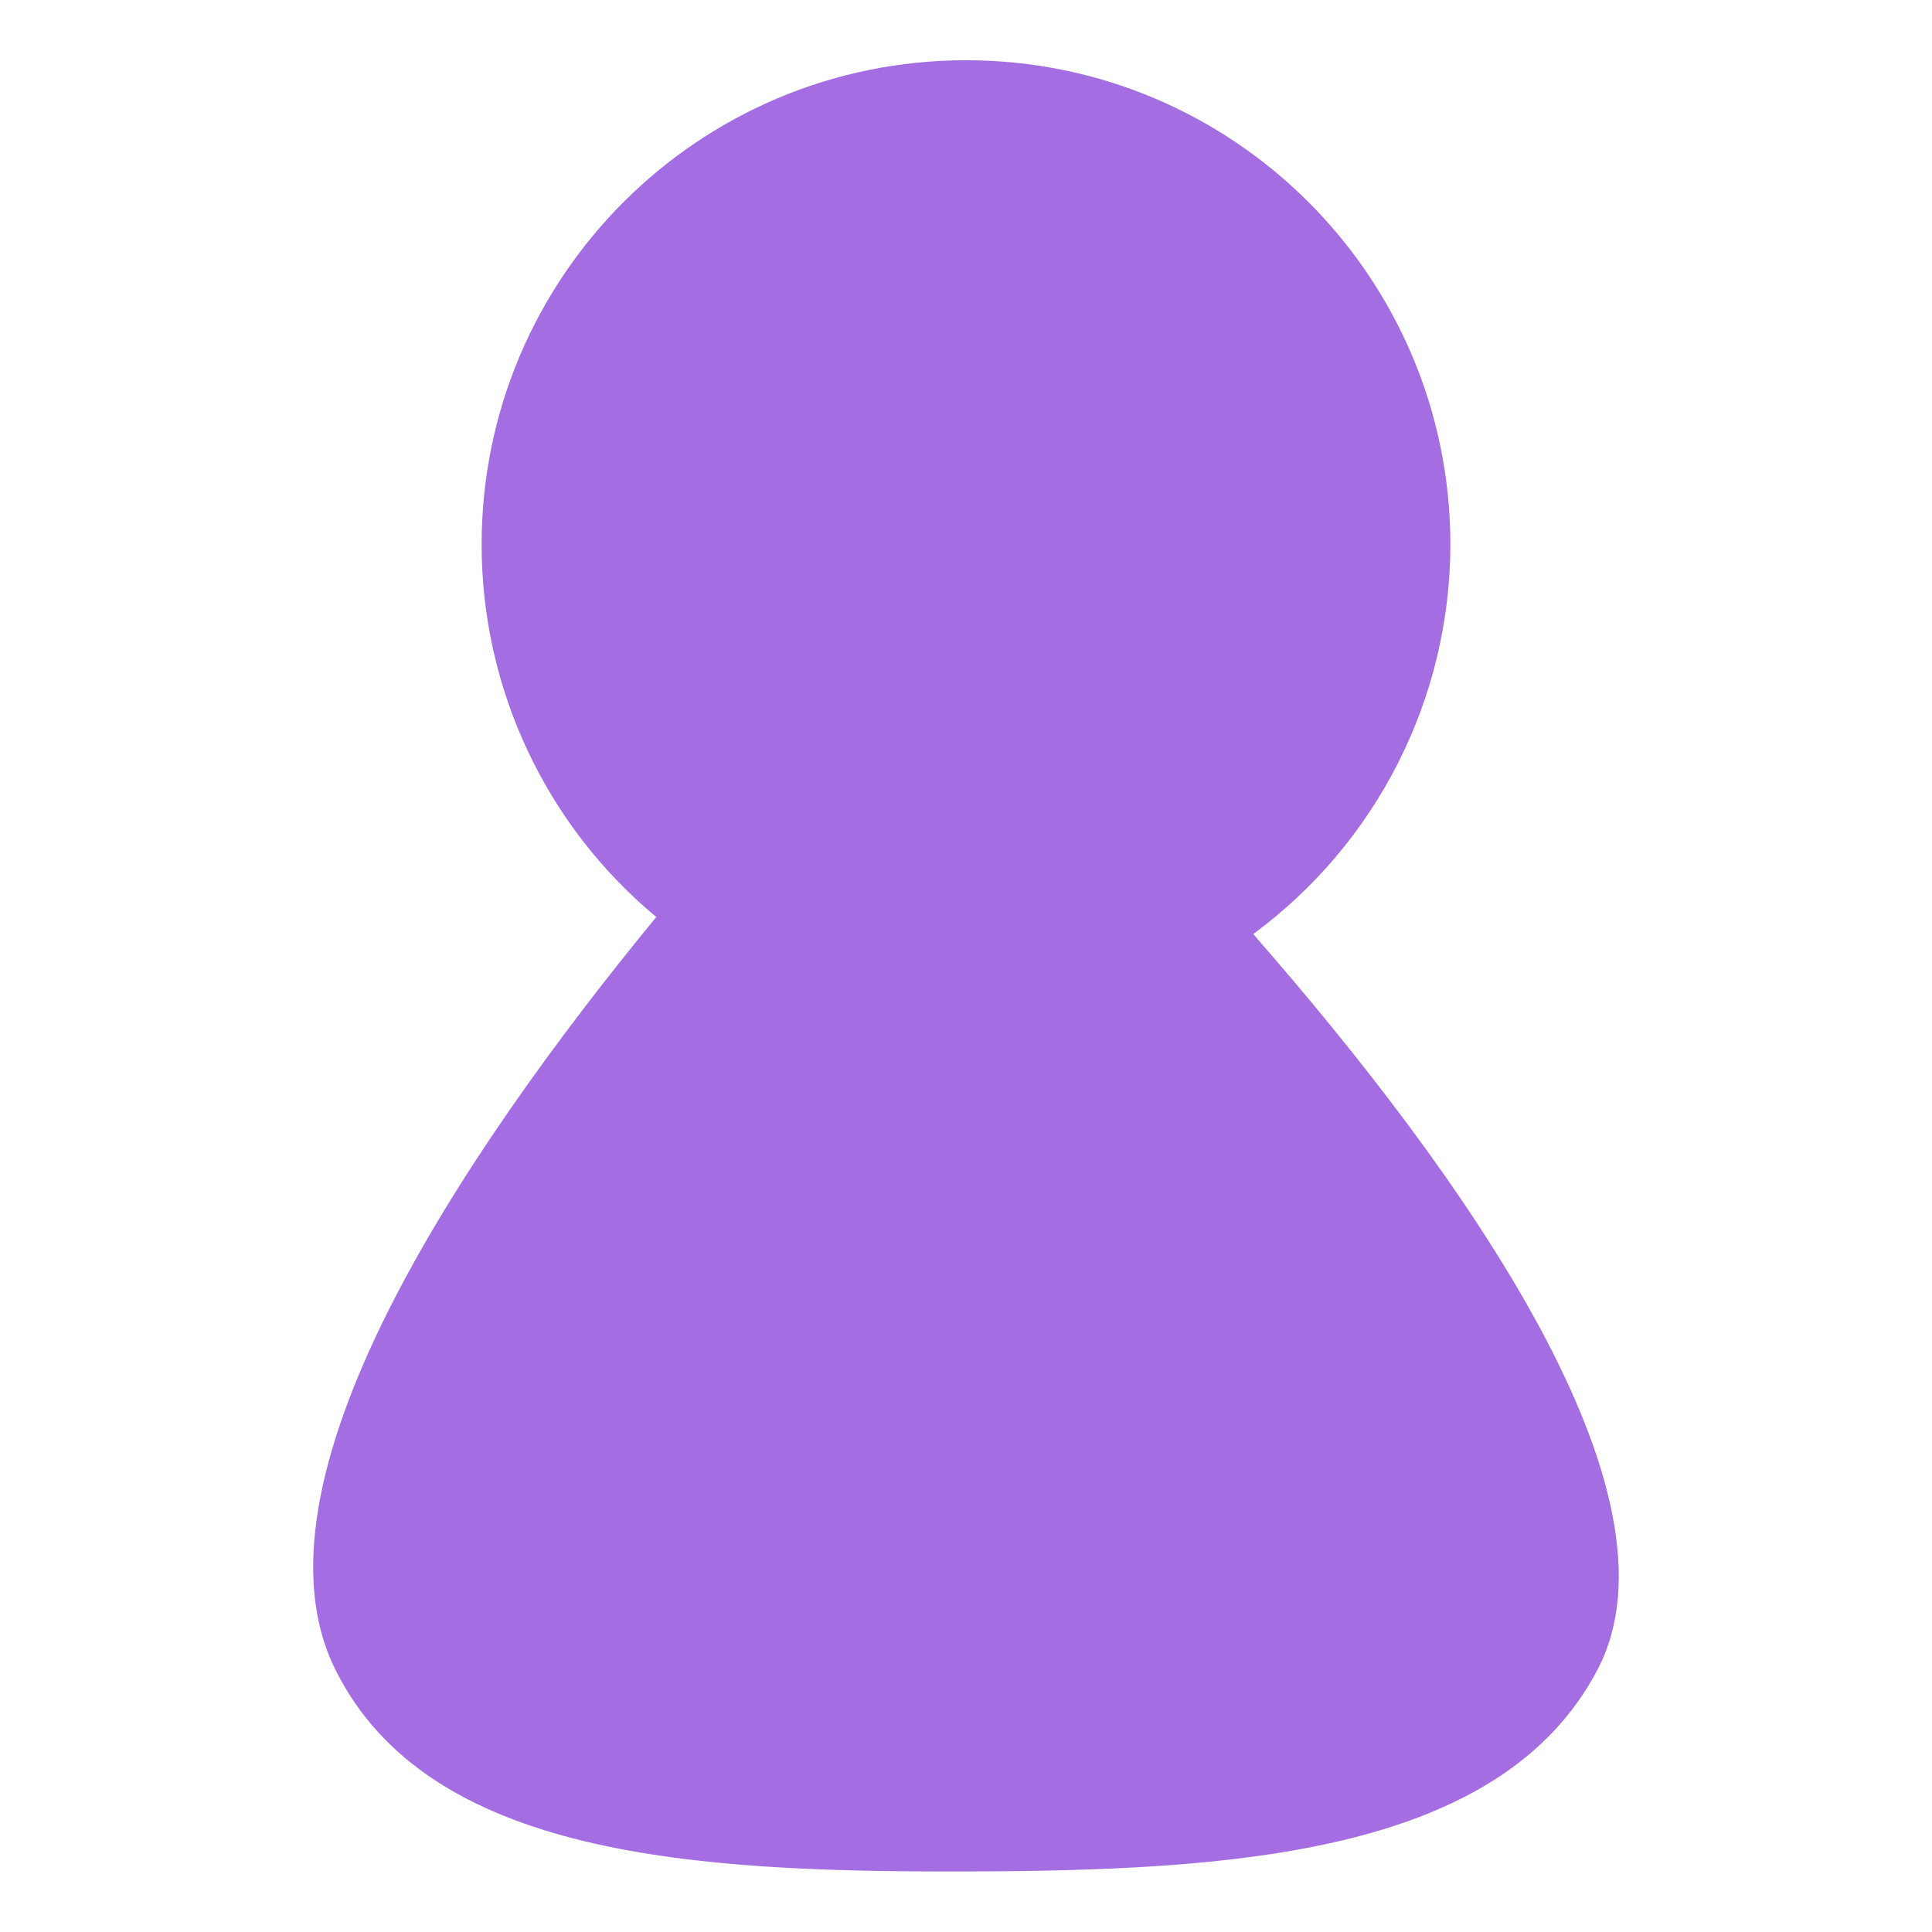
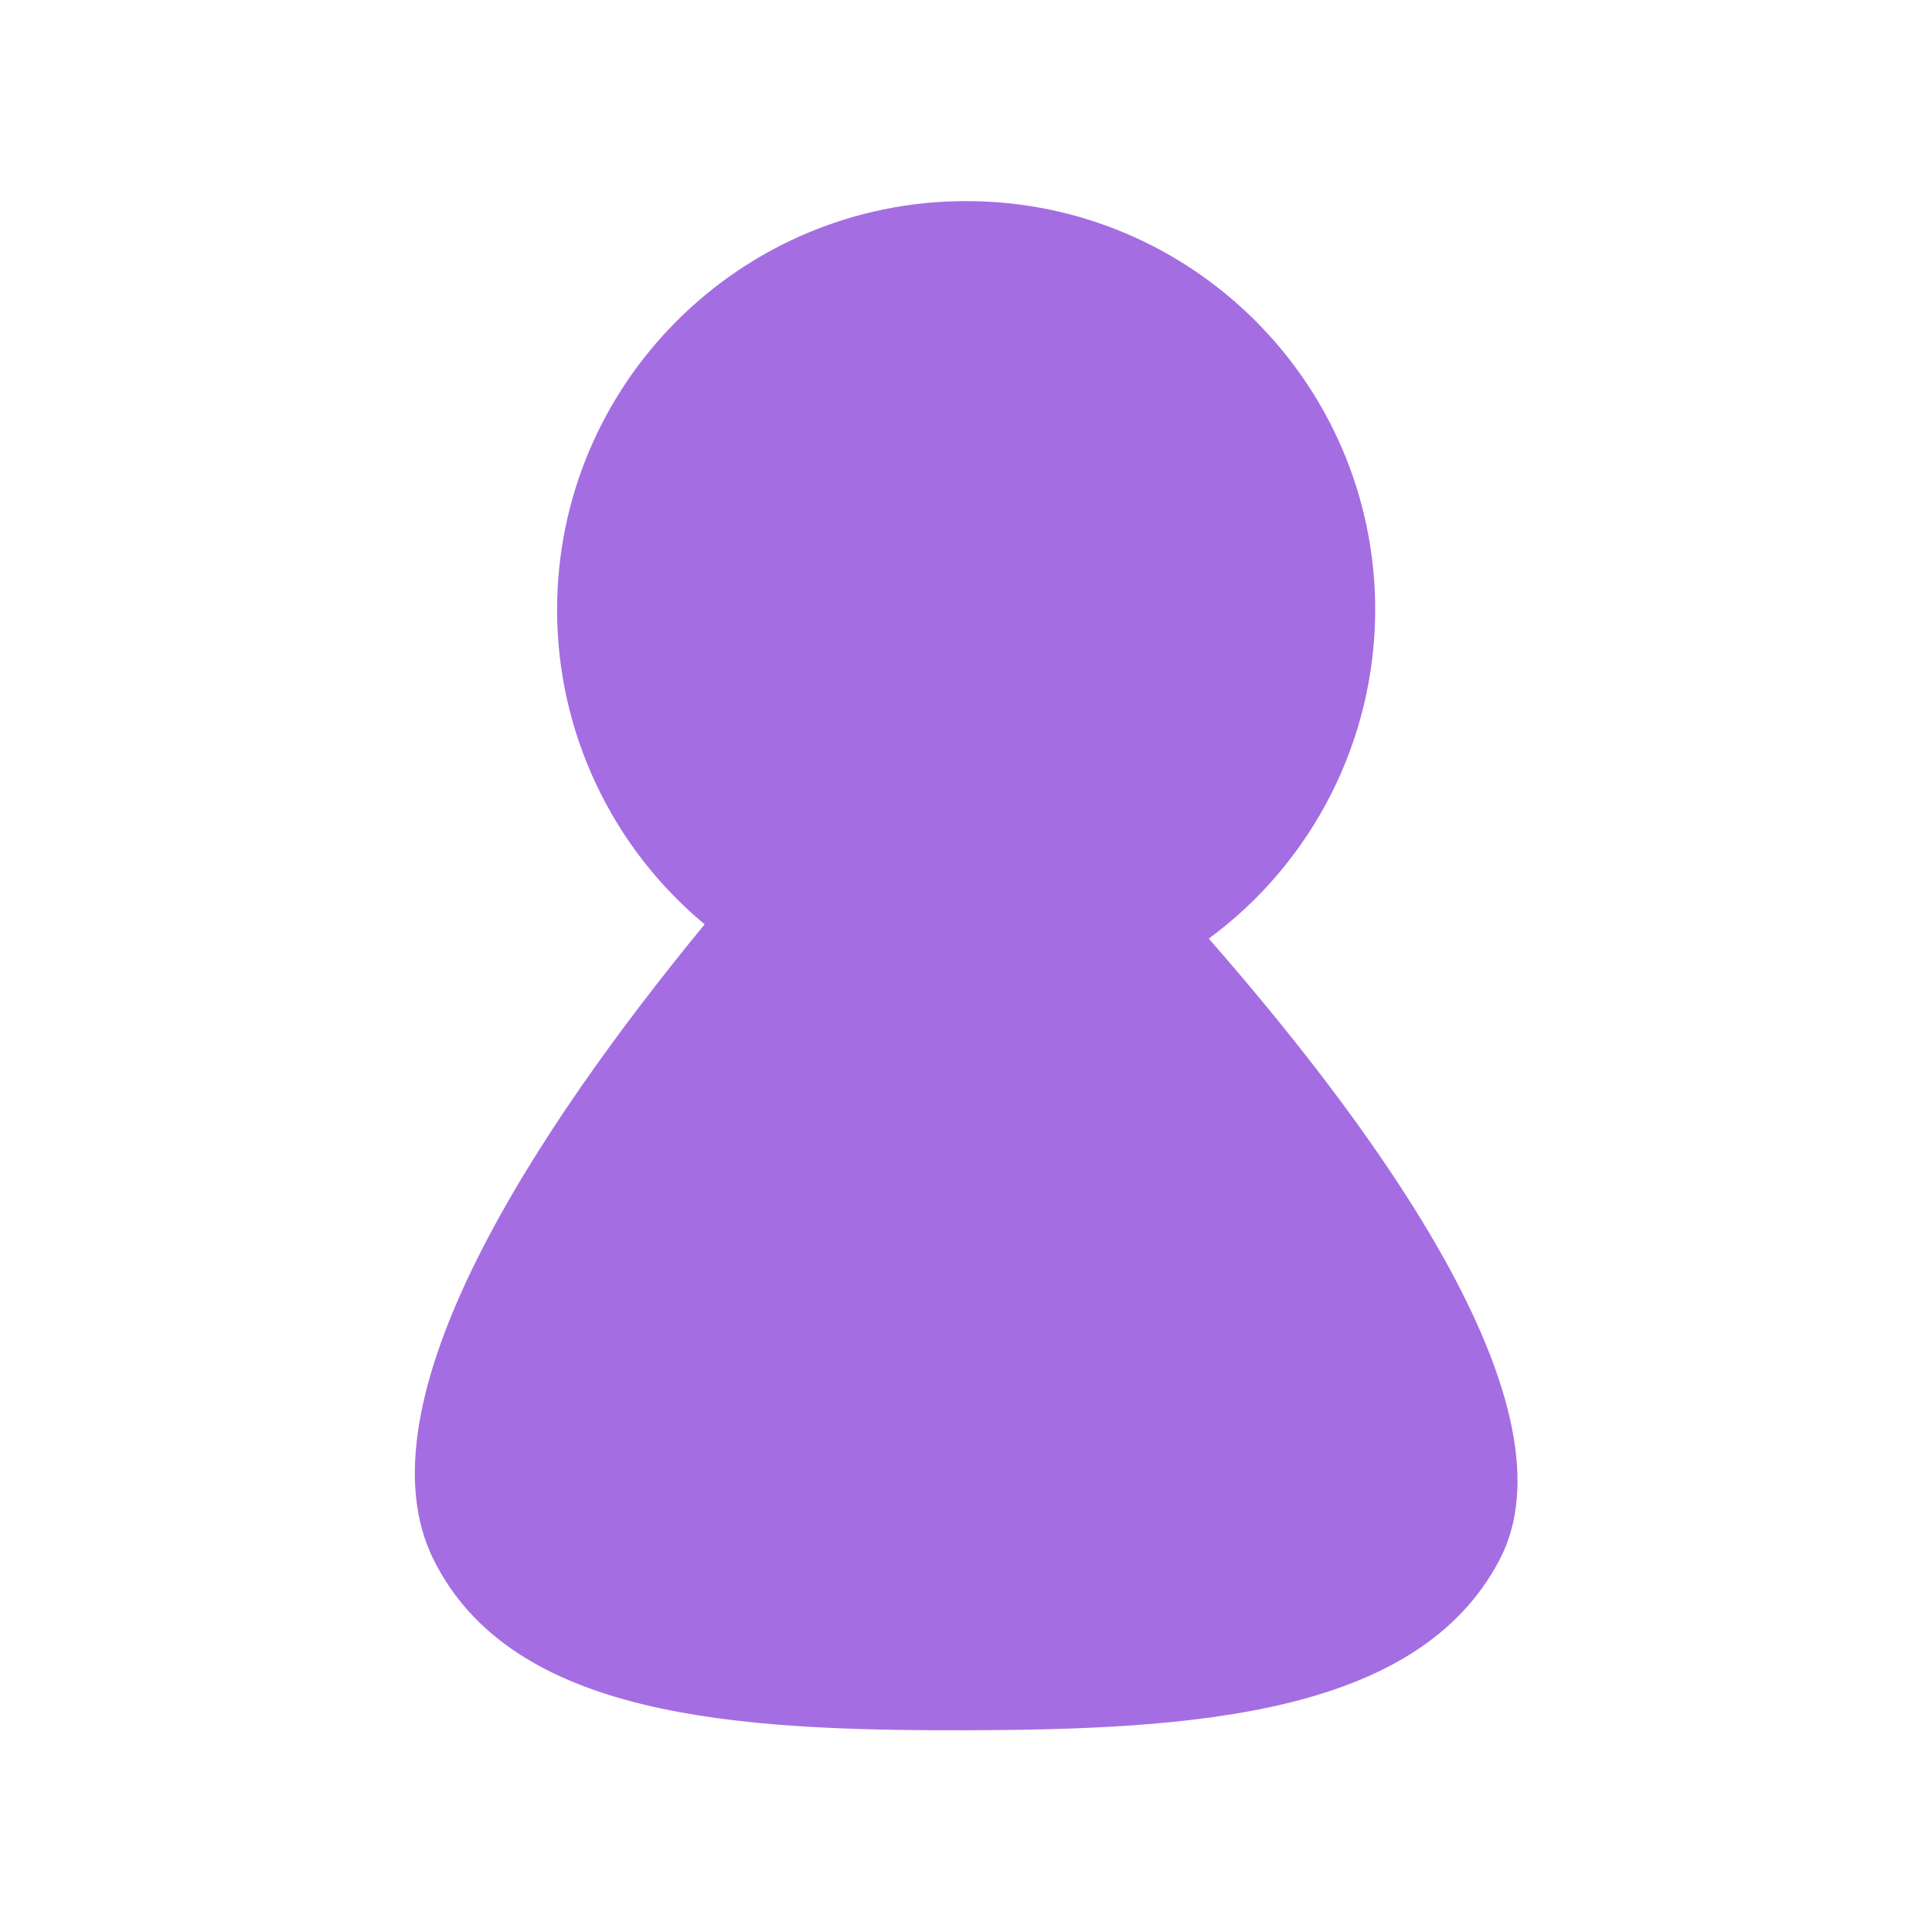
<svg xmlns="http://www.w3.org/2000/svg" width="24" height="24" viewBox="0 0 6.35 6.35" version="1.1" id="svg8">
  <defs id="defs2" />
  <g id="layer1" transform="translate(-4.4504801e-7,-290.65)">
-     <path style="fill:#a56de2;stroke:none;stroke-width:0.043px;stroke-linecap:butt;stroke-linejoin:miter;stroke-opacity:1" d="m 3.175,290.848 a 1.592,1.592 0 0 0 -1.592,1.592 1.592,1.592 0 0 0 0.574,1.224 c -0.652,0.794 -1.359,1.861 -1.055,2.473 0.306,0.617 1.184,0.666 2.065,0.664 0.881,-0.002 1.765,-0.054 2.084,-0.664 0.302,-0.577 -0.436,-1.621 -1.132,-2.417 a 1.592,1.592 0 0 0 0.648,-1.28 1.592,1.592 0 0 0 -1.592,-1.592 z" id="path5217-2" />
+     <path style="fill:#a56de2;stroke:none;stroke-width:0.036px;stroke-linecap:butt;stroke-linejoin:miter;stroke-opacity:1" d="m 3.175,291.311 a 1.344,1.344 0 0 0 -1.344,1.344 1.344,1.344 0 0 0 0.485,1.033 c -0.551,0.67 -1.148,1.571 -0.891,2.088 0.259,0.521 1,0.562 1.744,0.561 0.744,-0.002 1.491,-0.046 1.76,-0.561 0.255,-0.487 -0.368,-1.369 -0.956,-2.041 a 1.344,1.344 0 0 0 0.547,-1.08 1.344,1.344 0 0 0 -1.344,-1.344 z" id="path5217-2" />
  </g>
</svg>
